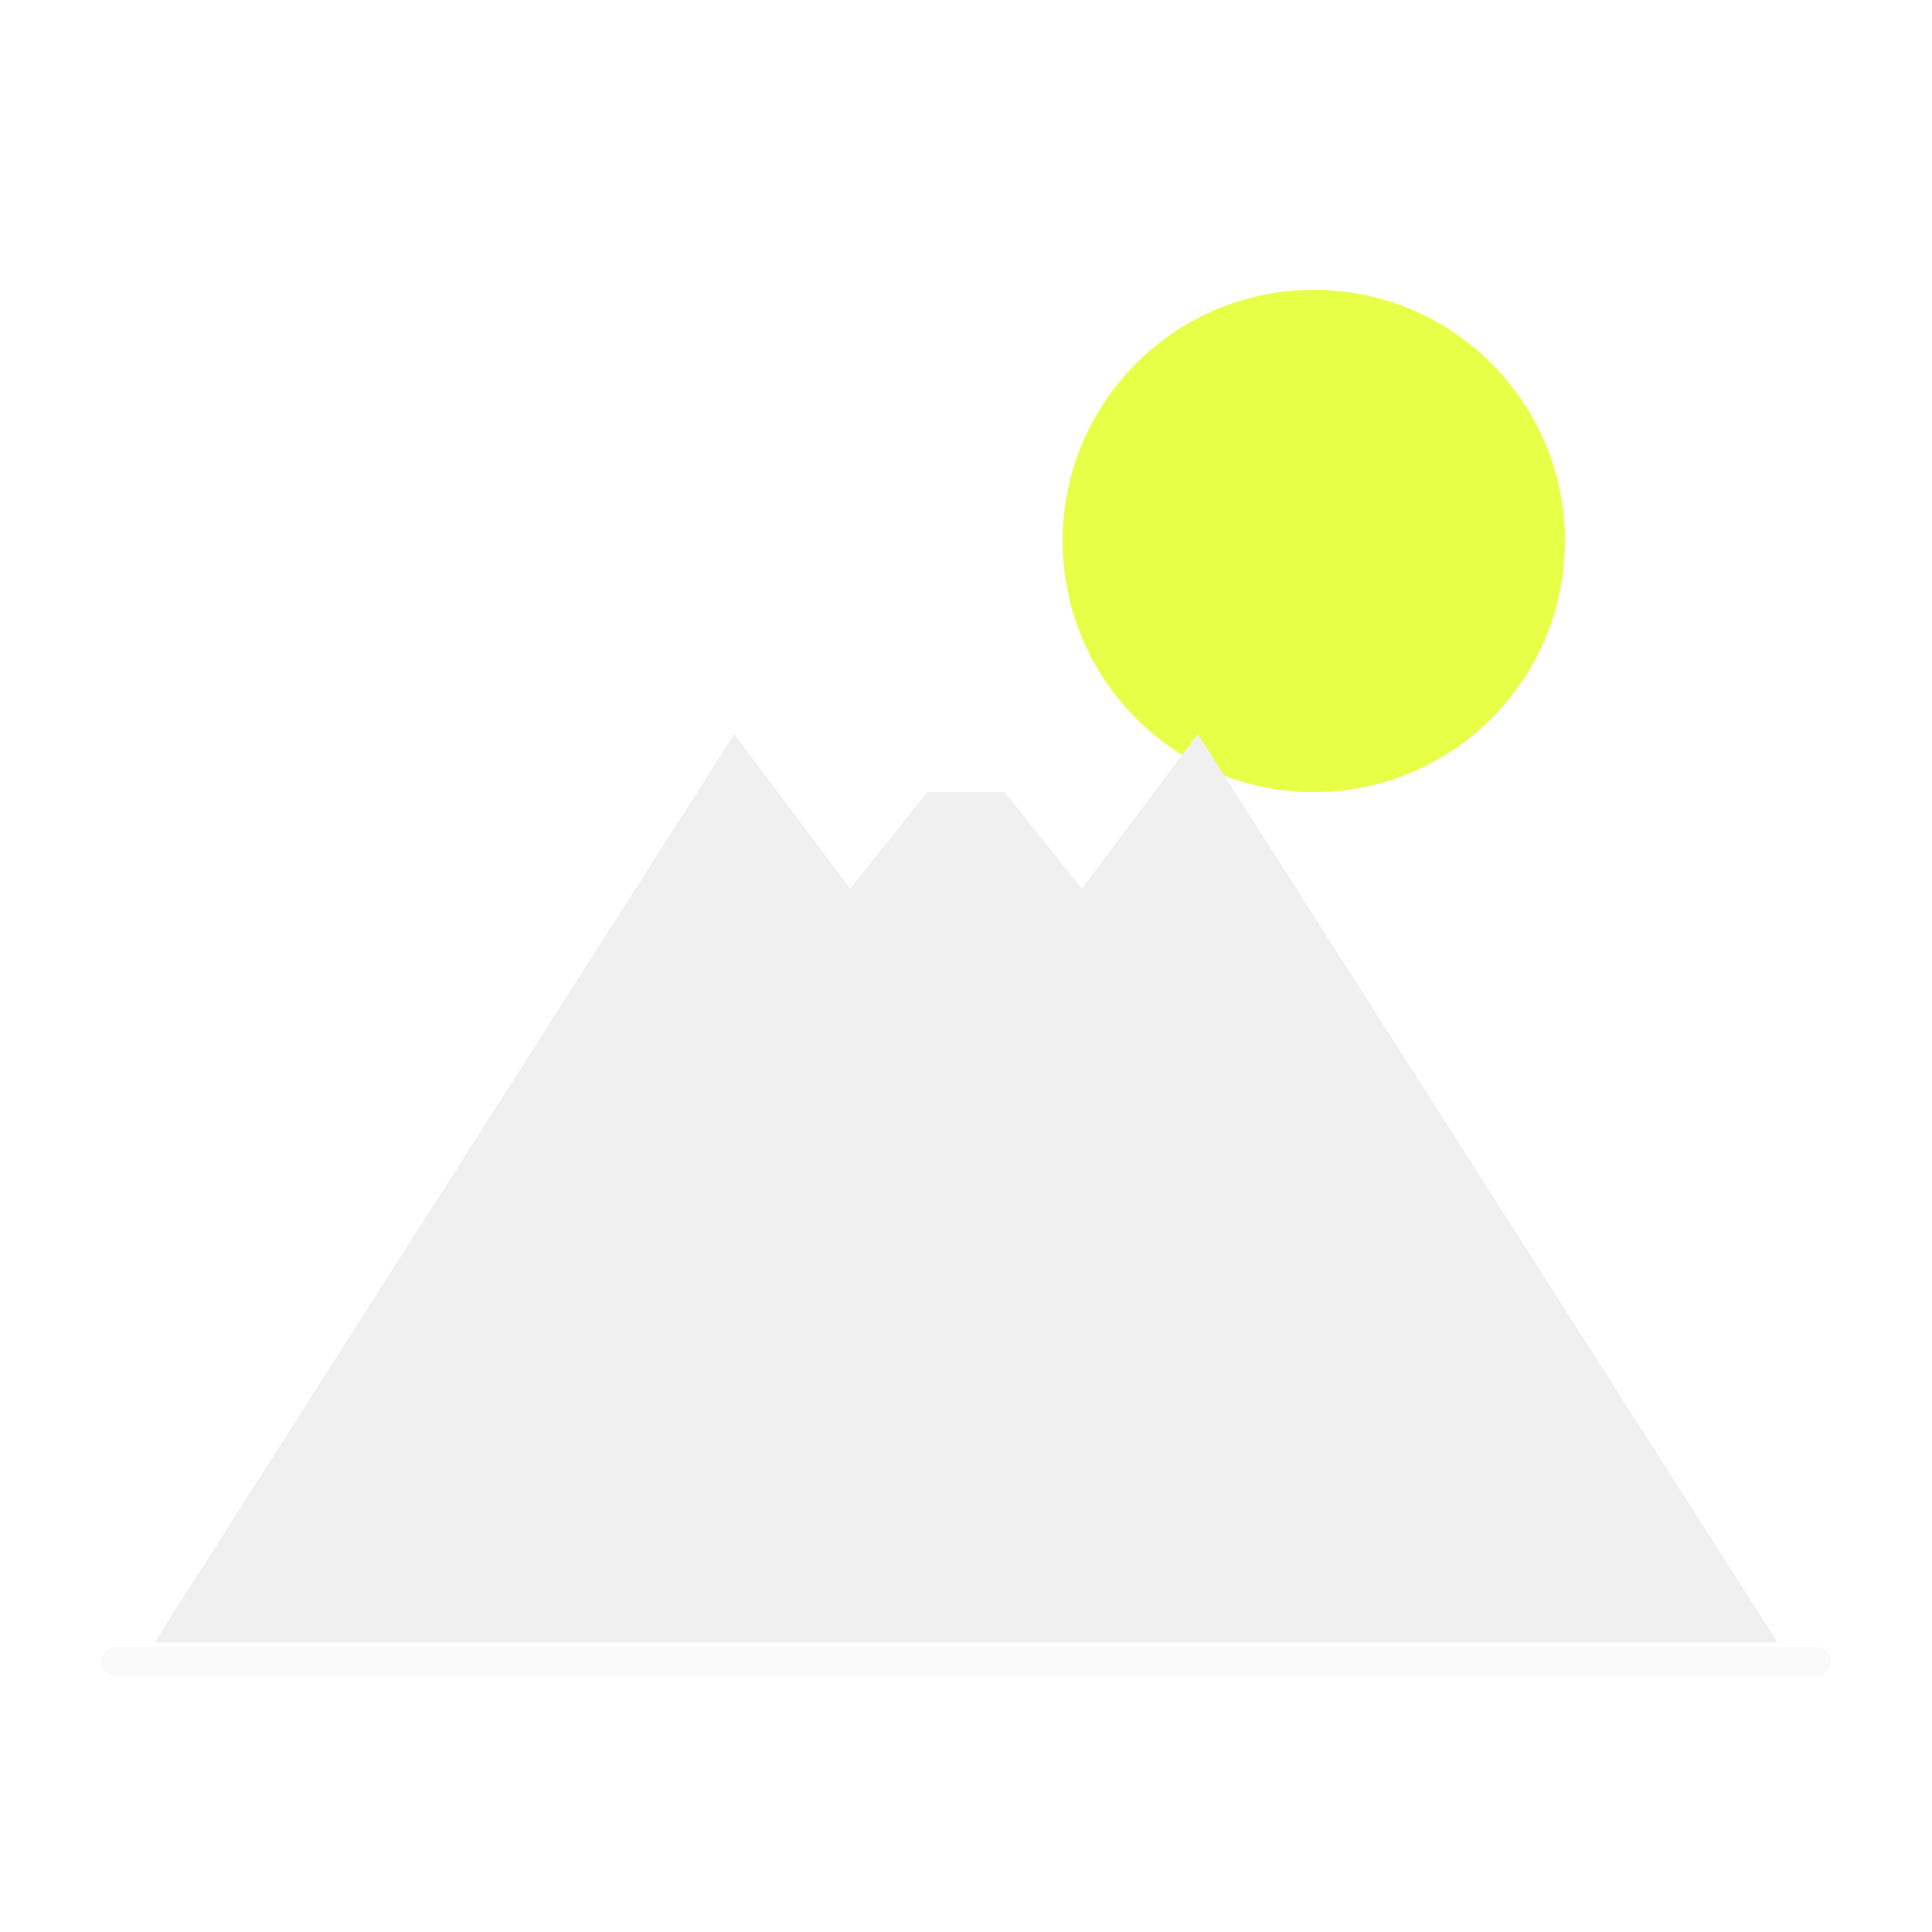
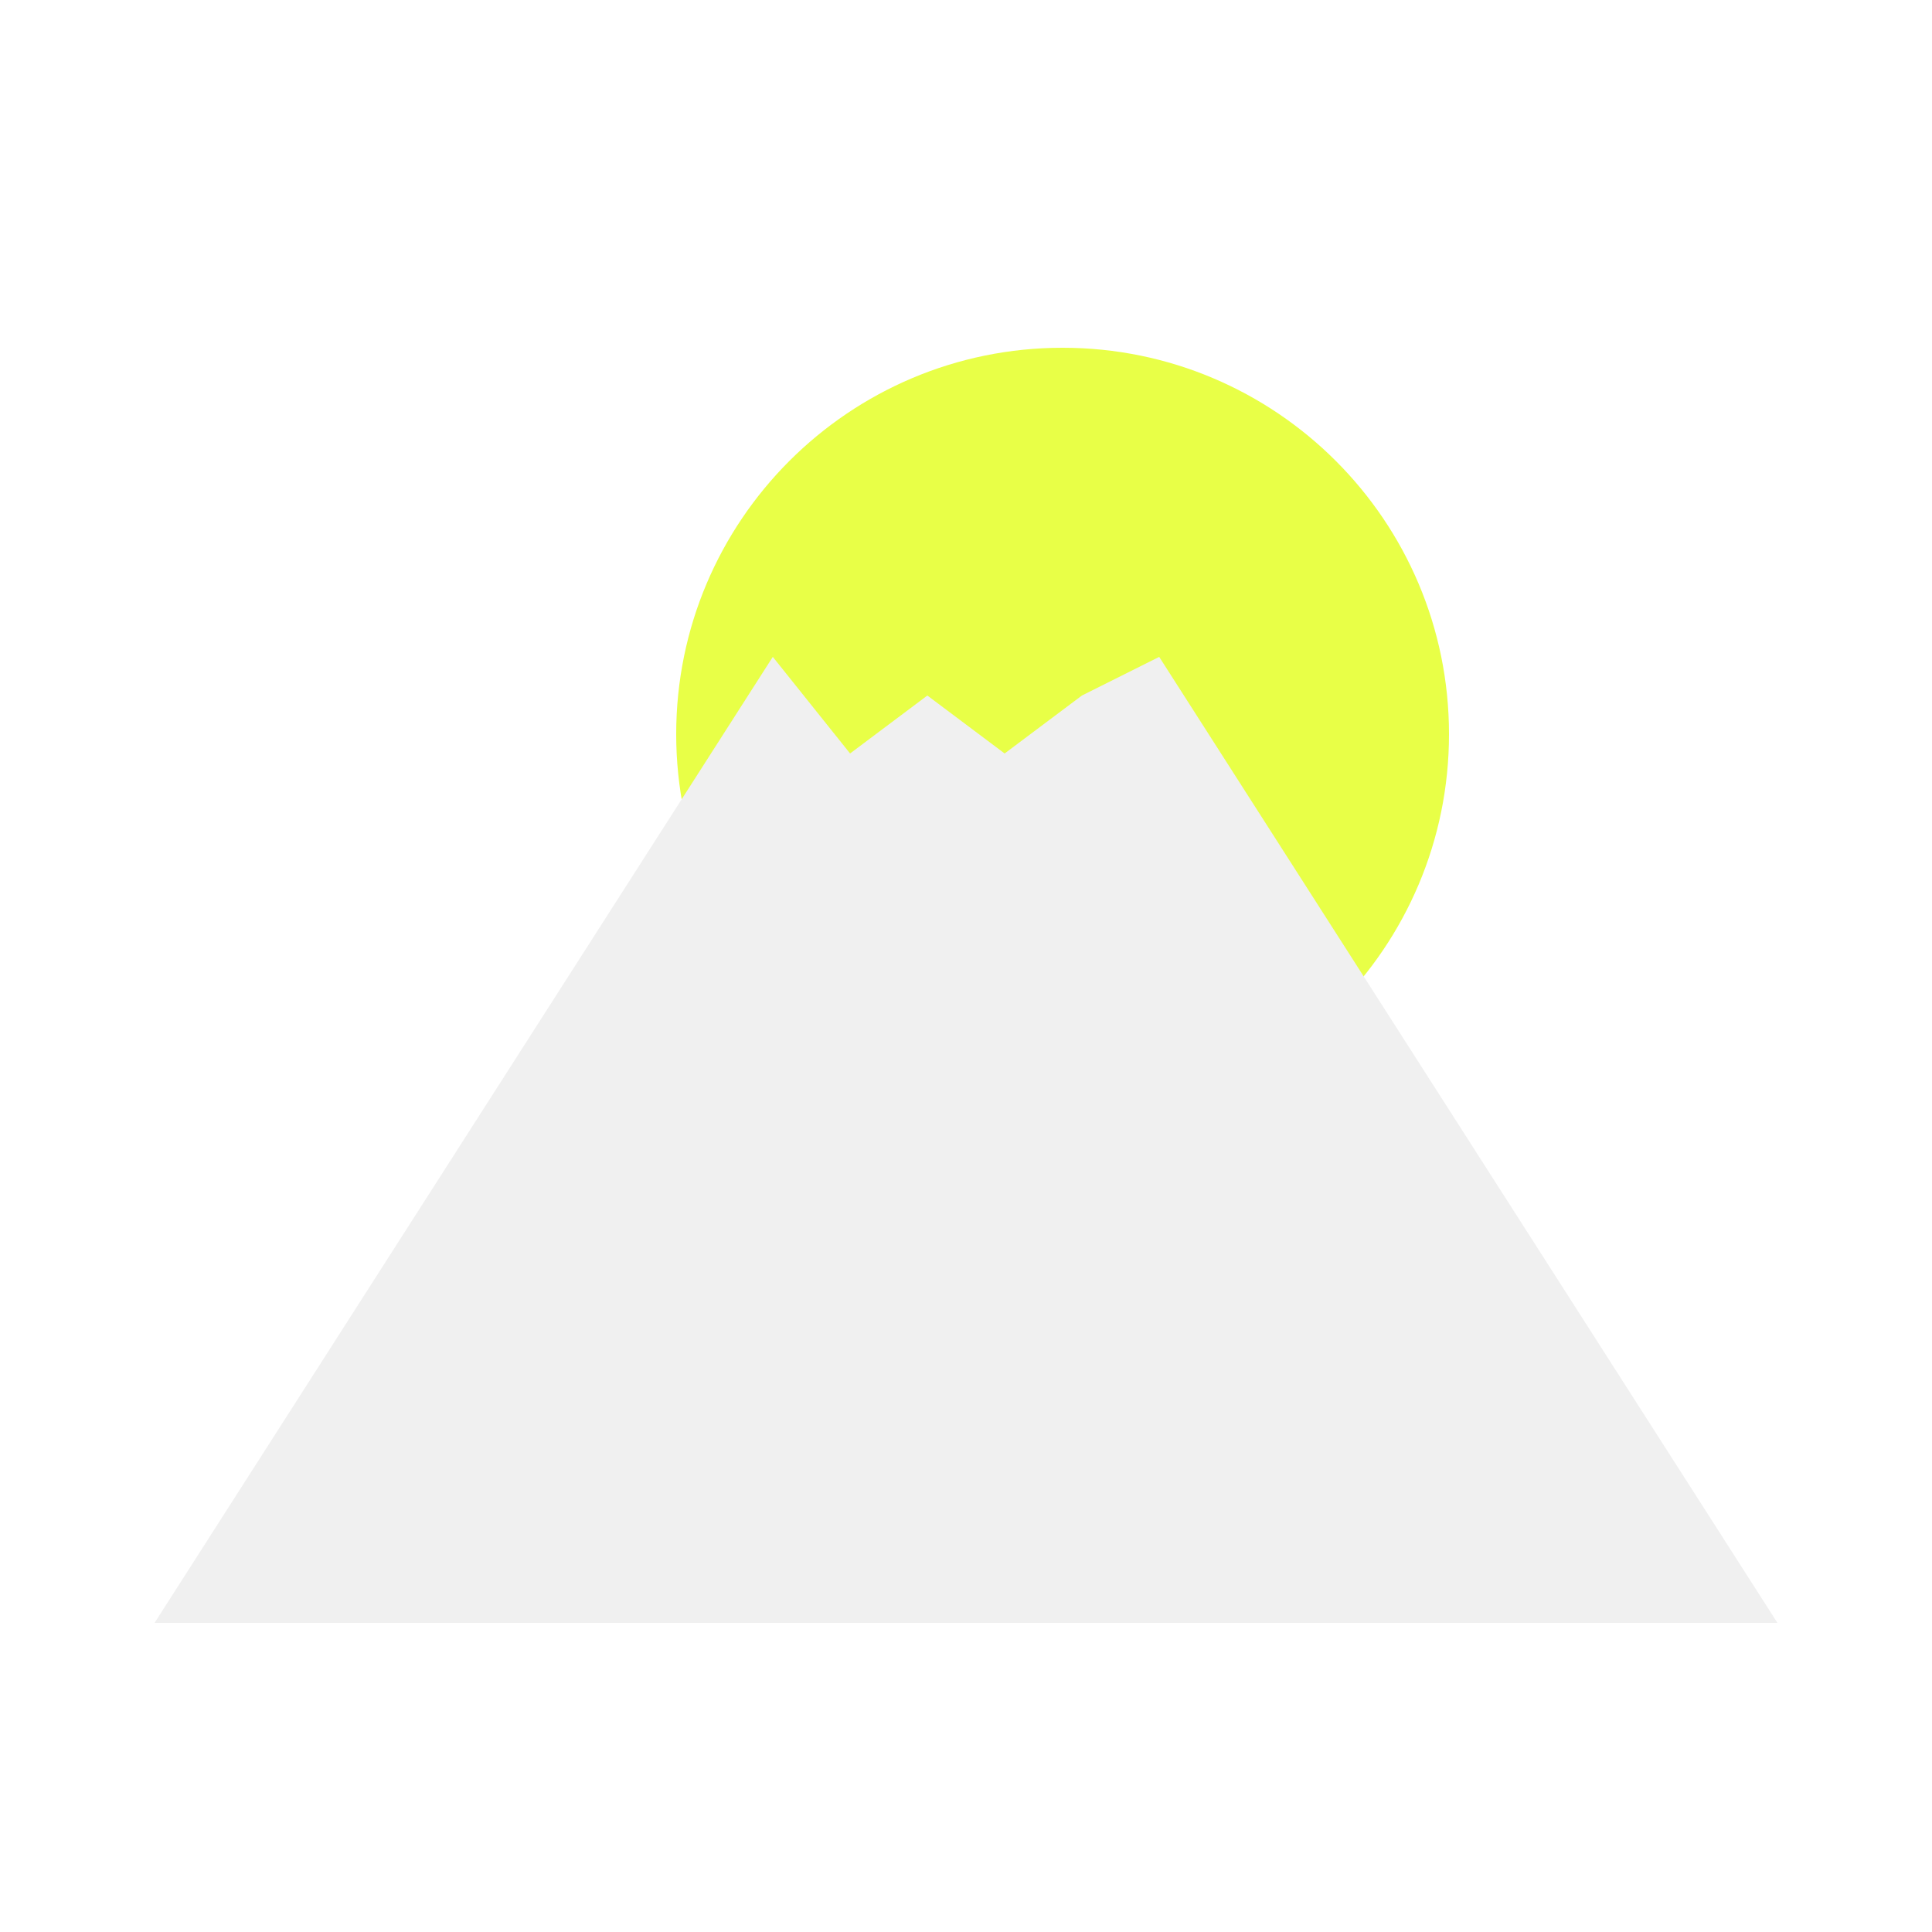
<svg xmlns="http://www.w3.org/2000/svg" viewBox="0 0 100 100" role="img" aria-label="PULSO — Monte Fuji con sol naciente">
-   <circle cx="68" cy="28" r="13" fill="#E8FF47" />
-   <path d="M 8 85 L 38 38 L 44 46 L 48 41 L 52 41 L 56 46 L 62 38 L 92 85 Z" fill="#F0F0F0" />
-   <line x1="6" y1="86" x2="94" y2="86" stroke="#F0F0F0" stroke-width="1.5" stroke-linecap="round" opacity="0.4" />
+   <circle cx="55" cy="38" r="20" fill="#E8FF47" />
+   <path d="M 8 84 L 40 34 L 44 39 L 48 36 L 52 39 L 56 36 L 60 34 L 92 84 Z" fill="#F0F0F0" />
</svg>
